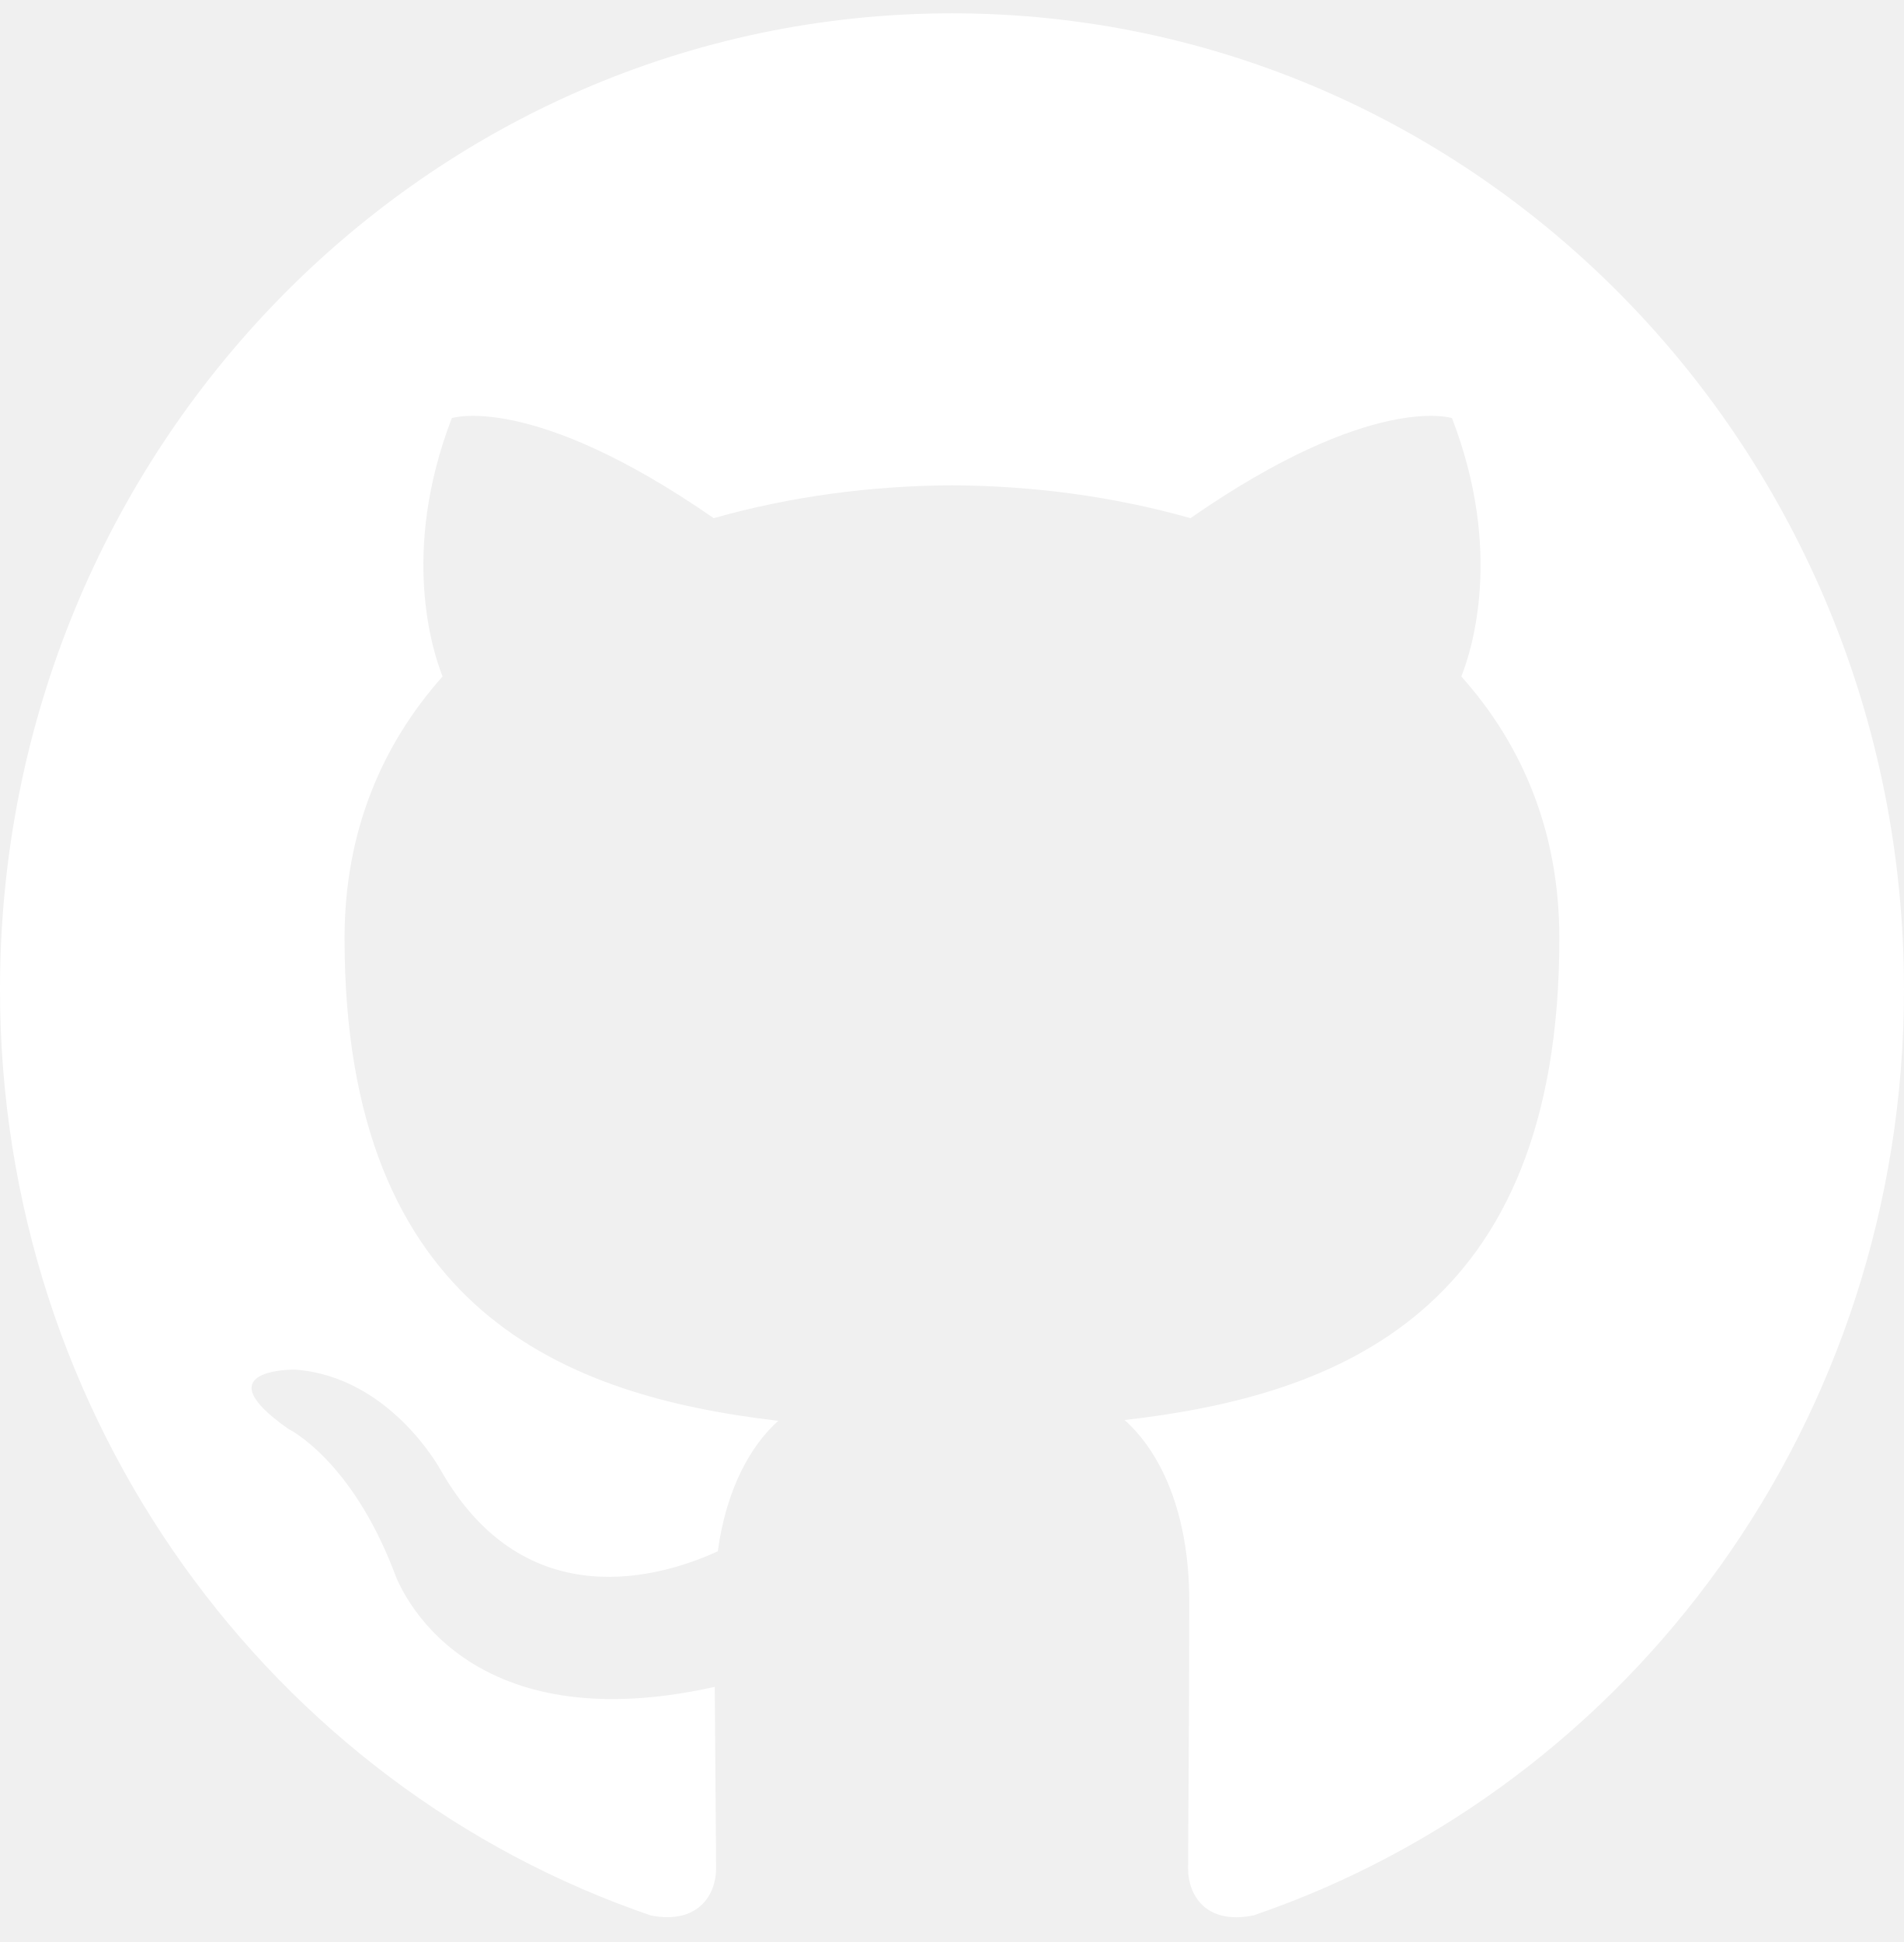
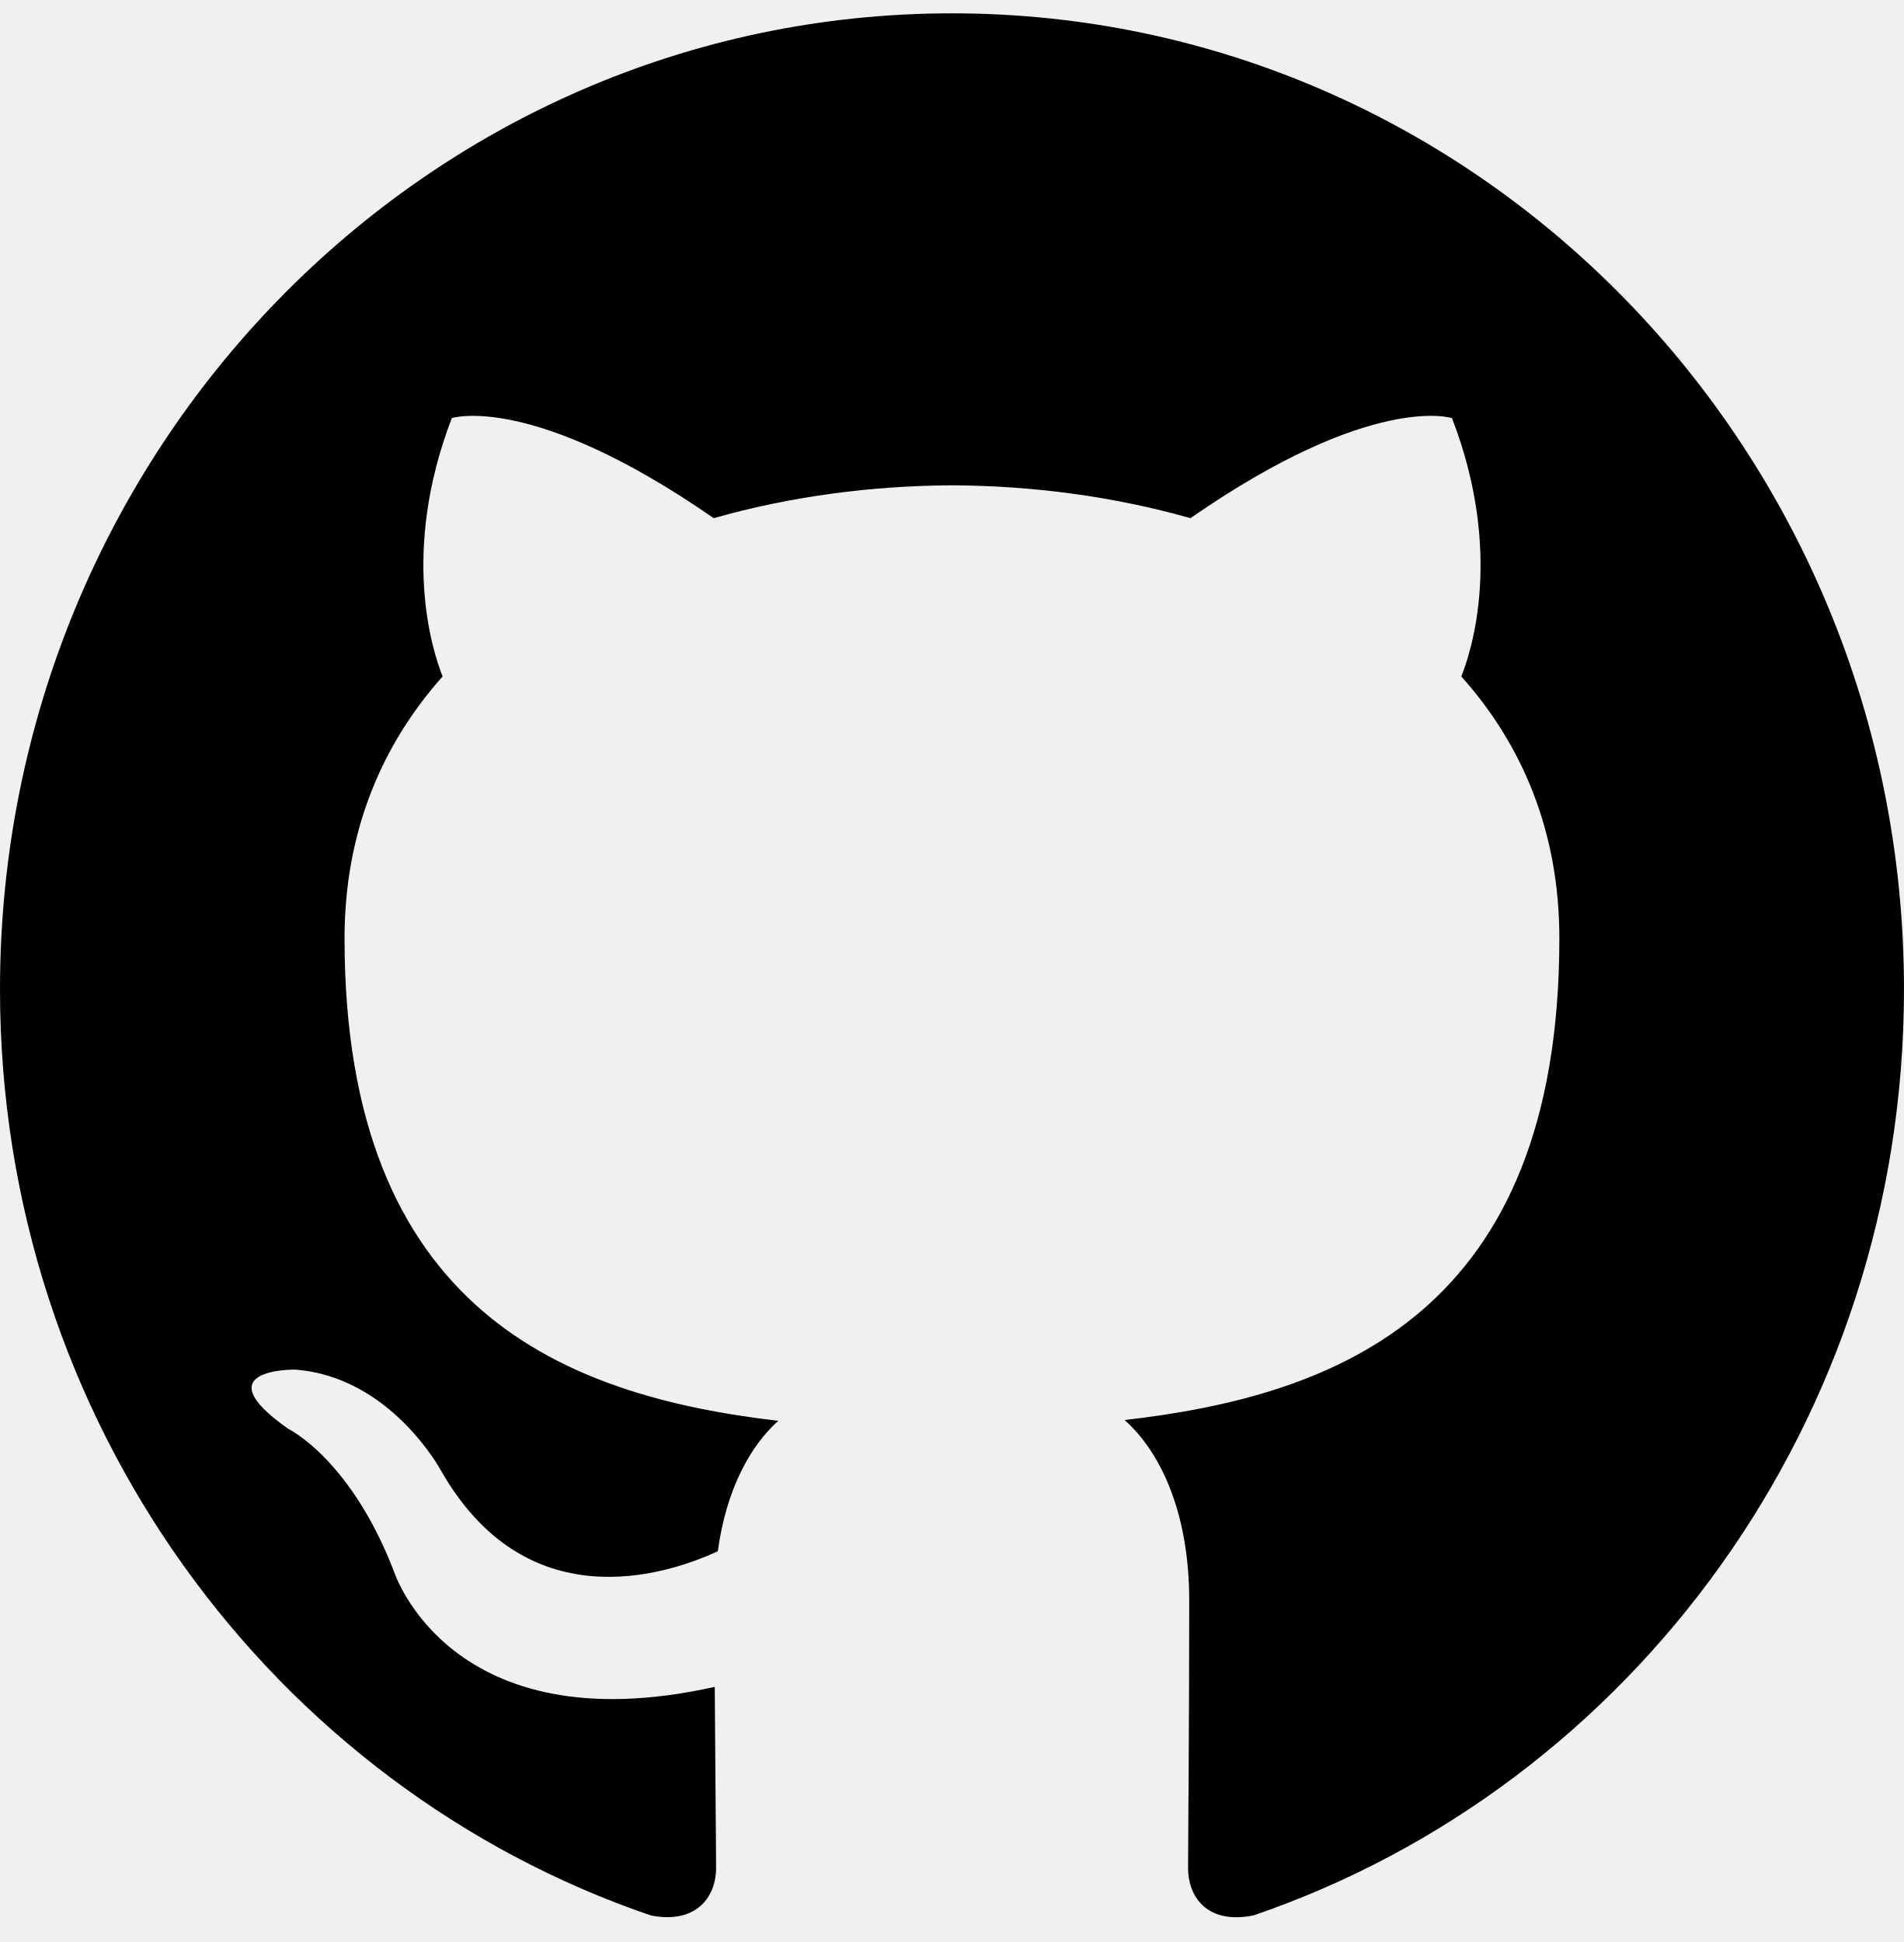
<svg xmlns="http://www.w3.org/2000/svg" width="50" height="51" viewBox="0 0 50 51" fill="none">
-   <path fill-rule="evenodd" clip-rule="evenodd" d="M25 0.35C38.807 0.35 50 11.825 50 25.982C50 37.305 42.845 46.91 32.917 50.302C31.65 50.555 31.2 49.754 31.2 49.072C31.2 48.227 31.23 45.467 31.23 42.037C31.23 39.647 30.43 38.087 29.532 37.292C35.1 36.657 40.95 34.489 40.95 24.644C40.95 21.844 39.98 19.559 38.375 17.765C38.635 17.117 39.492 14.51 38.13 10.98C38.13 10.98 36.035 10.293 31.262 13.608C29.265 13.04 27.125 12.755 25 12.745C22.875 12.755 20.738 13.04 18.742 13.608C13.965 10.293 11.865 10.98 11.865 10.98C10.508 14.51 11.365 17.117 11.623 17.765C10.025 19.559 9.048 21.844 9.048 24.644C9.048 34.464 14.885 36.665 20.438 37.313C19.723 37.953 19.075 39.082 18.85 40.739C17.425 41.394 13.805 42.528 11.575 38.611C11.575 38.611 10.252 36.148 7.742 35.968C7.742 35.968 5.305 35.935 7.572 37.525C7.572 37.525 9.21 38.313 10.348 41.275C10.348 41.275 11.815 45.85 18.77 44.3C18.782 46.443 18.805 48.462 18.805 49.072C18.805 49.749 18.345 50.542 17.098 50.305C7.162 46.917 0 37.307 0 25.982C0 11.825 11.195 0.35 25 0.35Z" fill="white" />
+   <path fill-rule="evenodd" clip-rule="evenodd" d="M25 0.35C38.807 0.35 50 11.825 50 25.982C50 37.305 42.845 46.91 32.917 50.302C31.65 50.555 31.2 49.754 31.2 49.072C31.2 48.227 31.23 45.467 31.23 42.037C31.23 39.647 30.43 38.087 29.532 37.292C35.1 36.657 40.95 34.489 40.95 24.644C40.95 21.844 39.98 19.559 38.375 17.765C38.635 17.117 39.492 14.51 38.13 10.98C38.13 10.98 36.035 10.293 31.262 13.608C29.265 13.04 27.125 12.755 25 12.745C22.875 12.755 20.738 13.04 18.742 13.608C13.965 10.293 11.865 10.98 11.865 10.98C10.508 14.51 11.365 17.117 11.623 17.765C10.025 19.559 9.048 21.844 9.048 24.644C9.048 34.464 14.885 36.665 20.438 37.313C19.723 37.953 19.075 39.082 18.85 40.739C17.425 41.394 13.805 42.528 11.575 38.611C11.575 38.611 10.252 36.148 7.742 35.968C7.742 35.968 5.305 35.935 7.572 37.525C7.572 37.525 9.21 38.313 10.348 41.275C10.348 41.275 11.815 45.85 18.77 44.3C18.782 46.443 18.805 48.462 18.805 49.072C18.805 49.749 18.345 50.542 17.098 50.305C7.162 46.917 0 37.307 0 25.982C0 11.825 11.195 0.35 25 0.35Z" fill="black" />
</svg>
